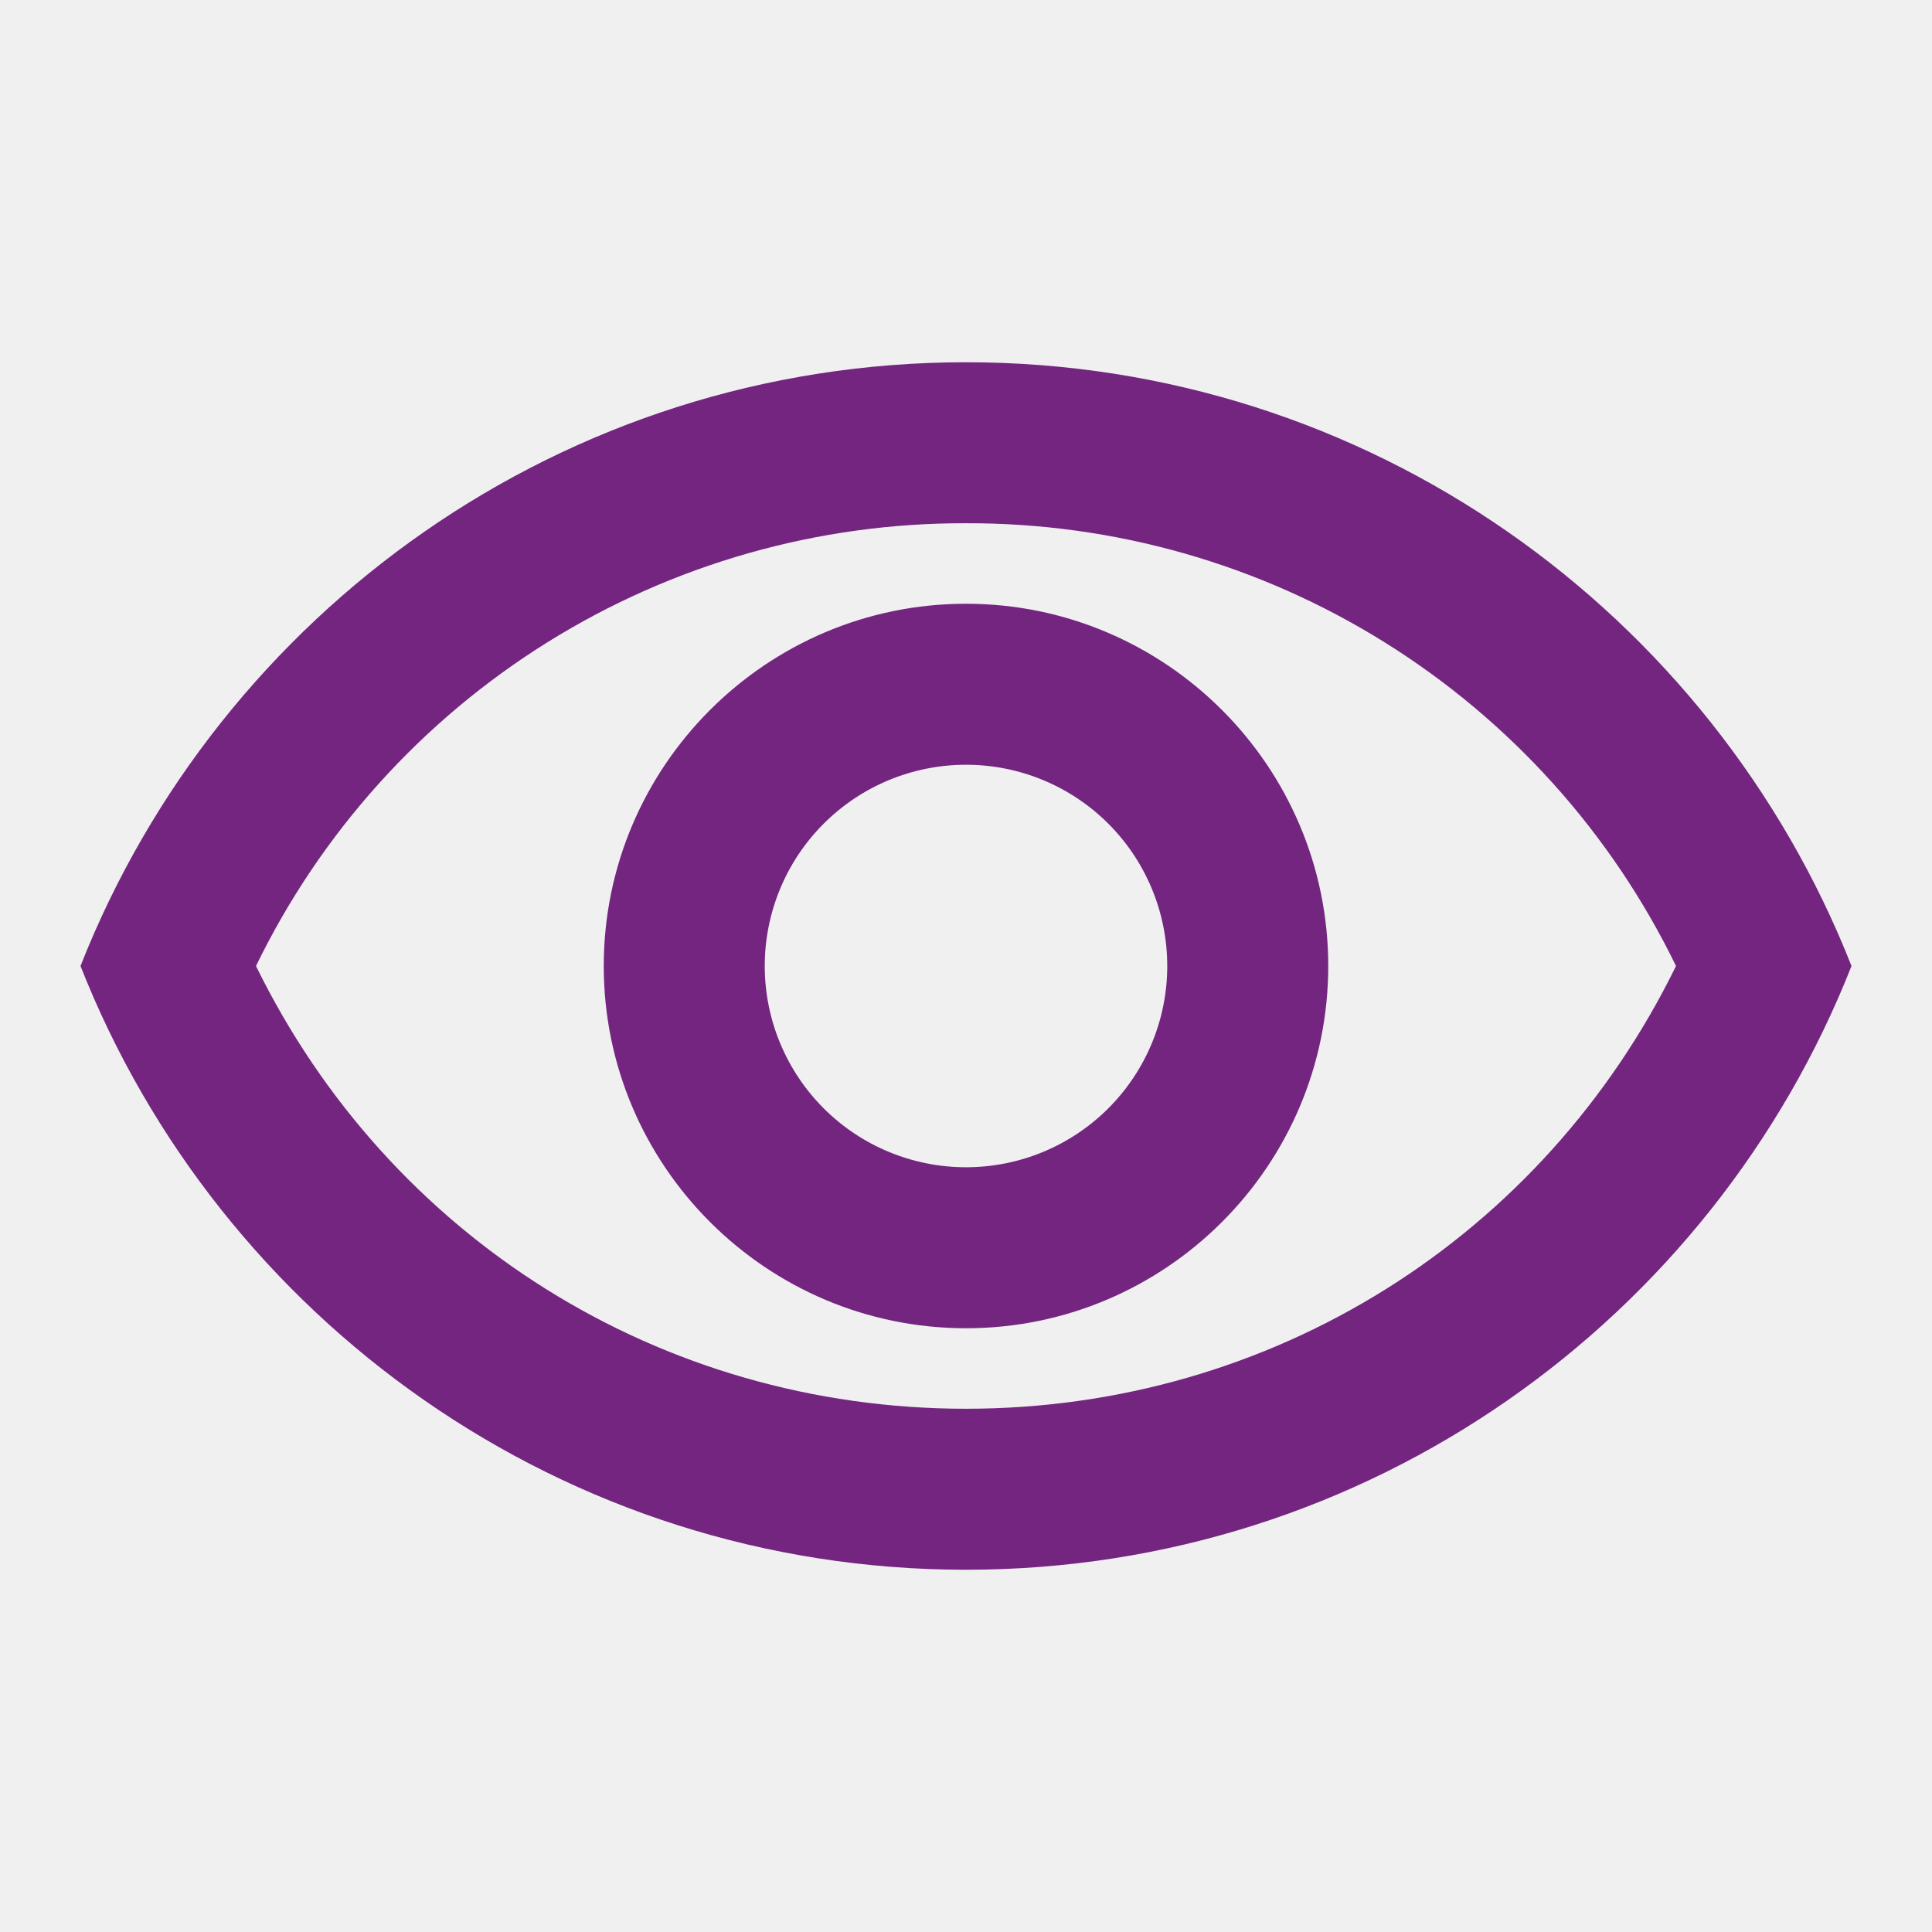
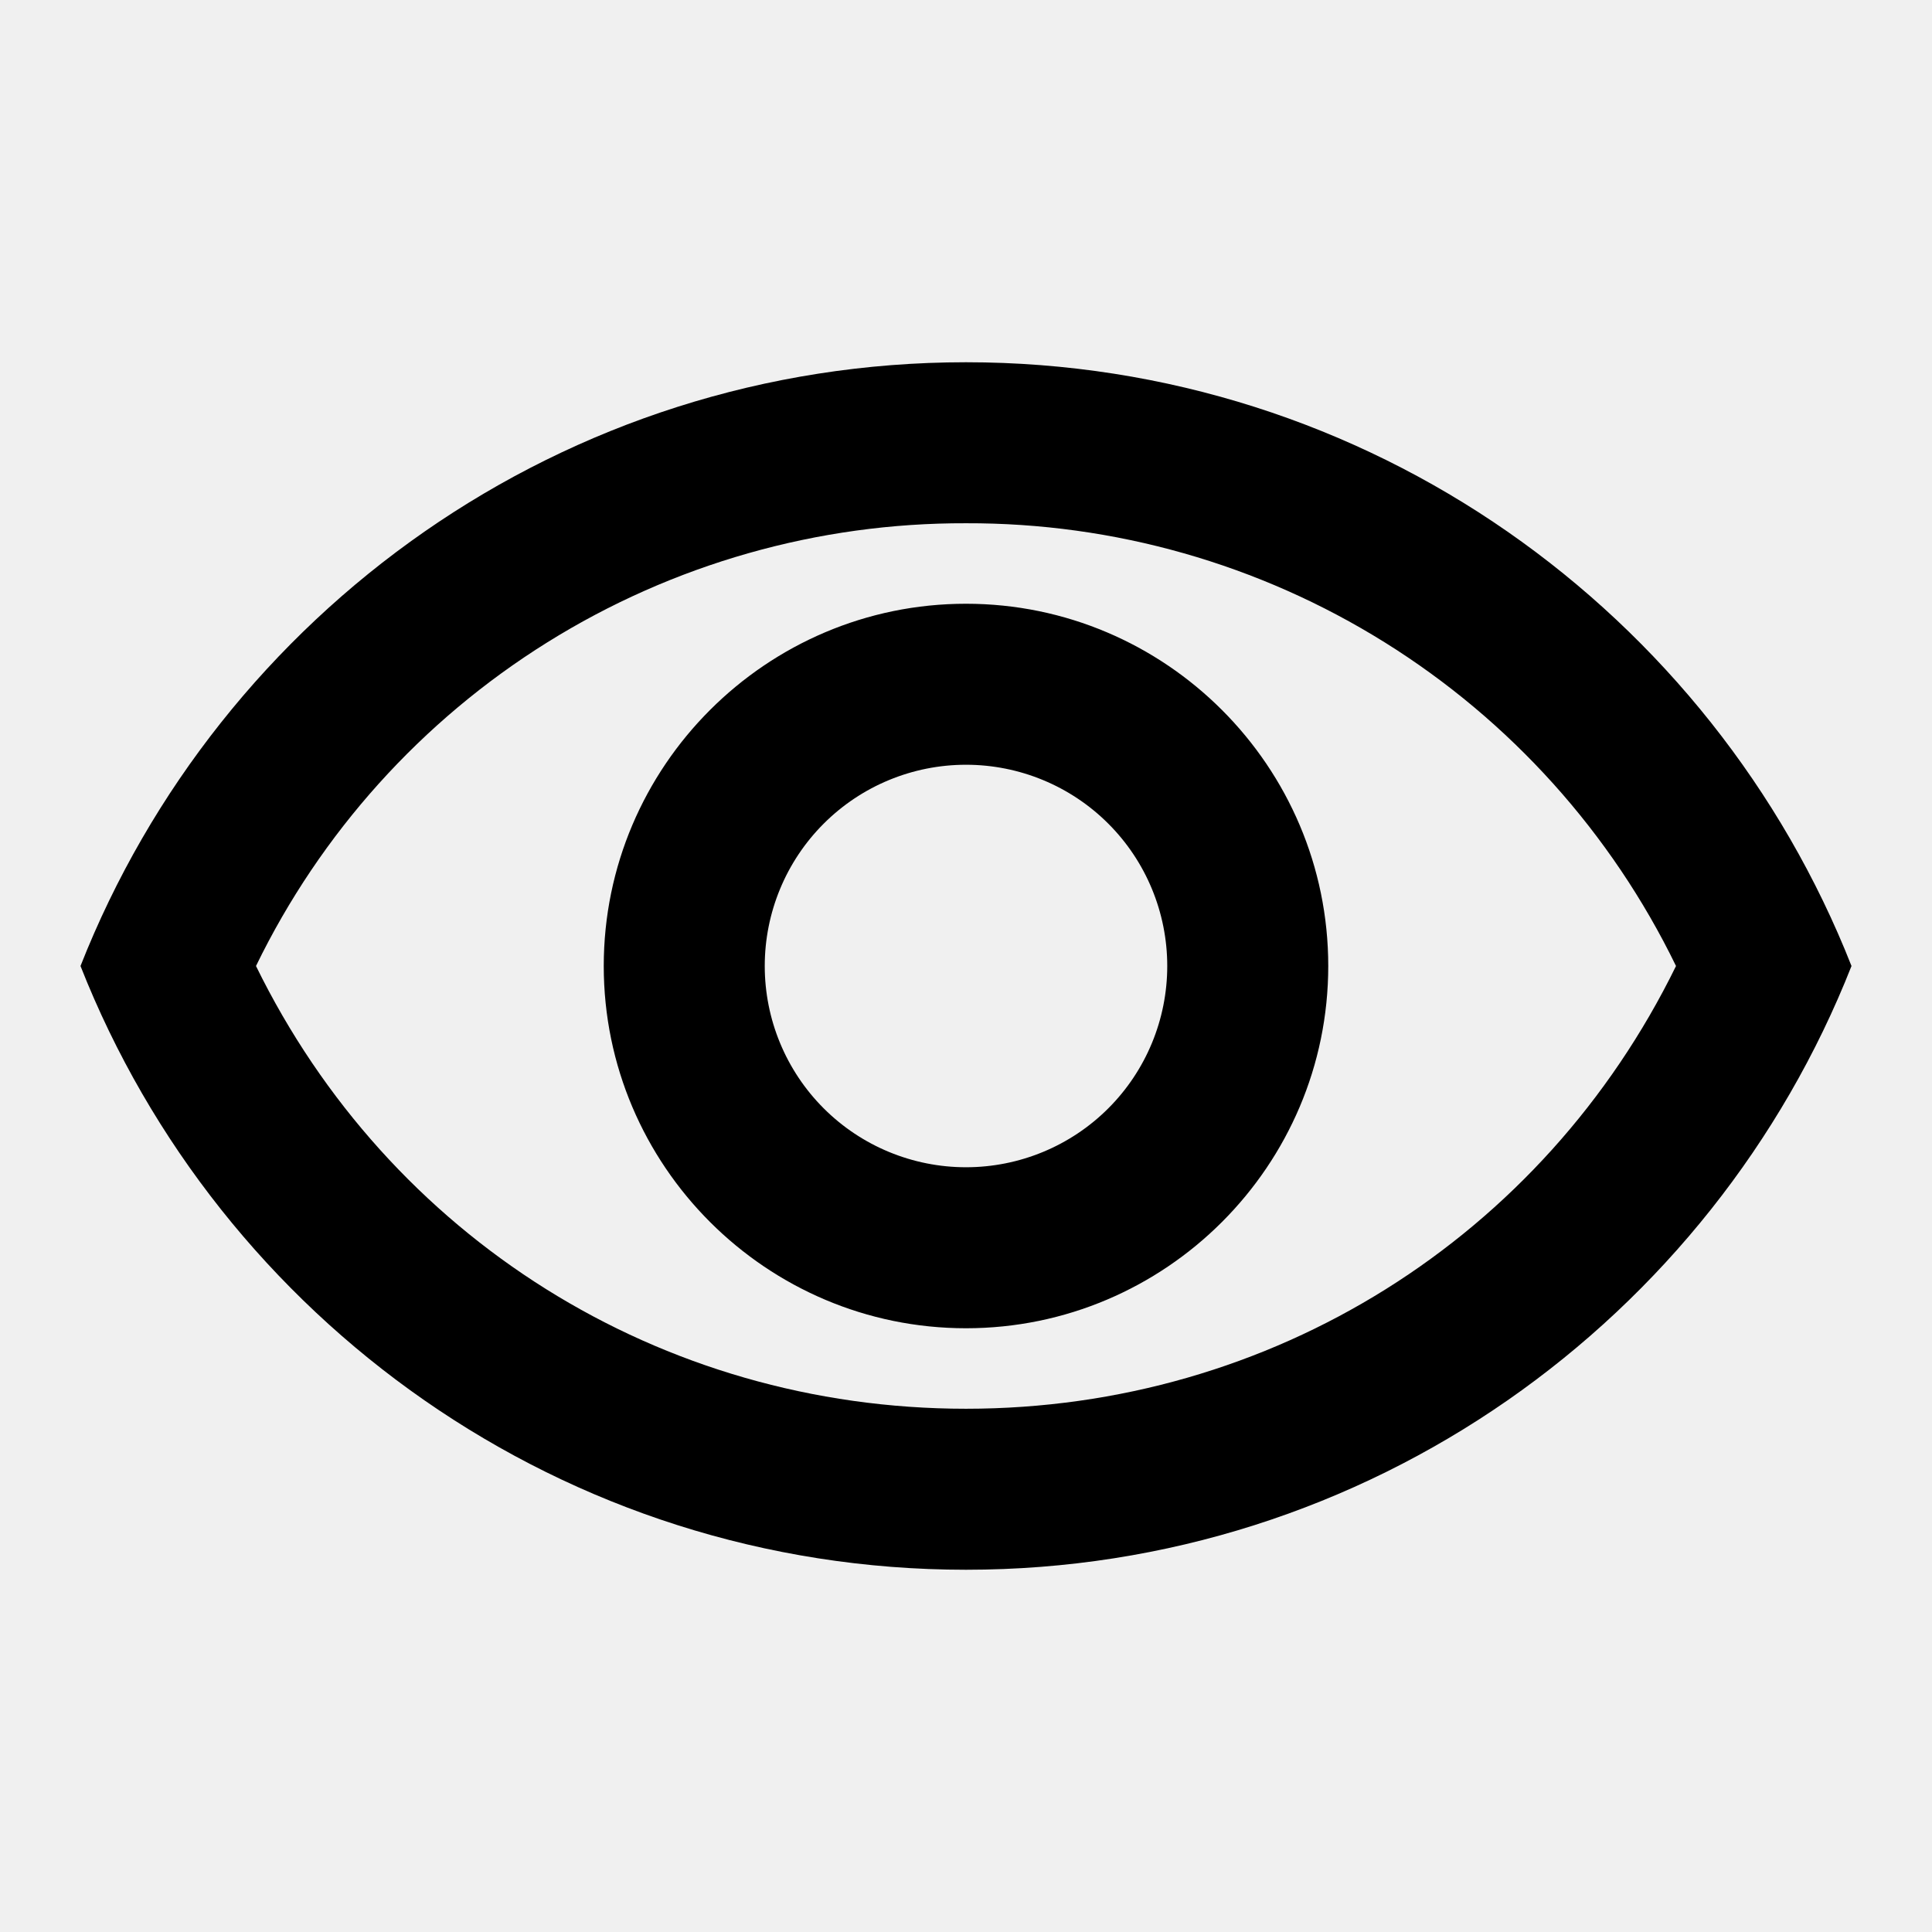
- <svg xmlns="http://www.w3.org/2000/svg" width="24" height="24" viewBox="0 0 24 24" fill="none">
+ <svg xmlns="http://www.w3.org/2000/svg" width="24" height="24" viewBox="0 0 24 24" fill="currentColor">
  <g clip-path="url(#clip0_11_260)">
    <g clip-path="url(#clip1_11_260)">
-       <path d="M12 6.5C13.839 6.494 15.642 7.007 17.202 7.98C18.762 8.953 20.016 10.346 20.82 12C19.17 15.37 15.8 17.5 12 17.5C8.2 17.5 4.83 15.37 3.18 12C3.984 10.346 5.238 8.953 6.798 7.98C8.358 7.007 10.161 6.494 12 6.5ZM12 4.5C7 4.5 2.73 7.61 1 12C2.73 16.39 7 19.5 12 19.5C17 19.5 21.27 16.39 23 12C21.27 7.61 17 4.5 12 4.5ZM12 9.5C12.663 9.5 13.299 9.763 13.768 10.232C14.237 10.701 14.5 11.337 14.5 12C14.5 12.663 14.237 13.299 13.768 13.768C13.299 14.237 12.663 14.5 12 14.5C11.337 14.5 10.701 14.237 10.232 13.768C9.763 13.299 9.5 12.663 9.5 12C9.5 11.337 9.763 10.701 10.232 10.232C10.701 9.763 11.337 9.5 12 9.5ZM12 7.5C9.52 7.5 7.5 9.52 7.5 12C7.5 14.48 9.52 16.5 12 16.5C14.48 16.5 16.5 14.48 16.5 12C16.5 9.52 14.48 7.5 12 7.5Z" fill="#732580" />
+       <path d="M12 6.5C13.839 6.494 15.642 7.007 17.202 7.98C18.762 8.953 20.016 10.346 20.82 12C19.17 15.37 15.8 17.5 12 17.5C8.2 17.5 4.83 15.37 3.18 12C3.984 10.346 5.238 8.953 6.798 7.98C8.358 7.007 10.161 6.494 12 6.5ZM12 4.5C7 4.5 2.73 7.61 1 12C2.73 16.39 7 19.5 12 19.5C17 19.5 21.27 16.39 23 12C21.27 7.61 17 4.5 12 4.5ZM12 9.5C12.663 9.5 13.299 9.763 13.768 10.232C14.237 10.701 14.5 11.337 14.5 12C14.5 12.663 14.237 13.299 13.768 13.768C13.299 14.237 12.663 14.5 12 14.5C11.337 14.5 10.701 14.237 10.232 13.768C9.763 13.299 9.5 12.663 9.5 12C9.5 11.337 9.763 10.701 10.232 10.232C10.701 9.763 11.337 9.5 12 9.5ZM12 7.5C9.52 7.5 7.5 9.52 7.5 12C7.5 14.48 9.52 16.5 12 16.5C14.48 16.5 16.5 14.48 16.5 12C16.5 9.52 14.48 7.5 12 7.5Z" />
    </g>
  </g>
  <defs>
    <clipPath id="clip0_11_260">
      <rect width="24" height="24" fill="white" />
    </clipPath>
    <clipPath id="clip1_11_260">
      <rect width="24" height="24" fill="white" />
    </clipPath>
  </defs>
</svg>
